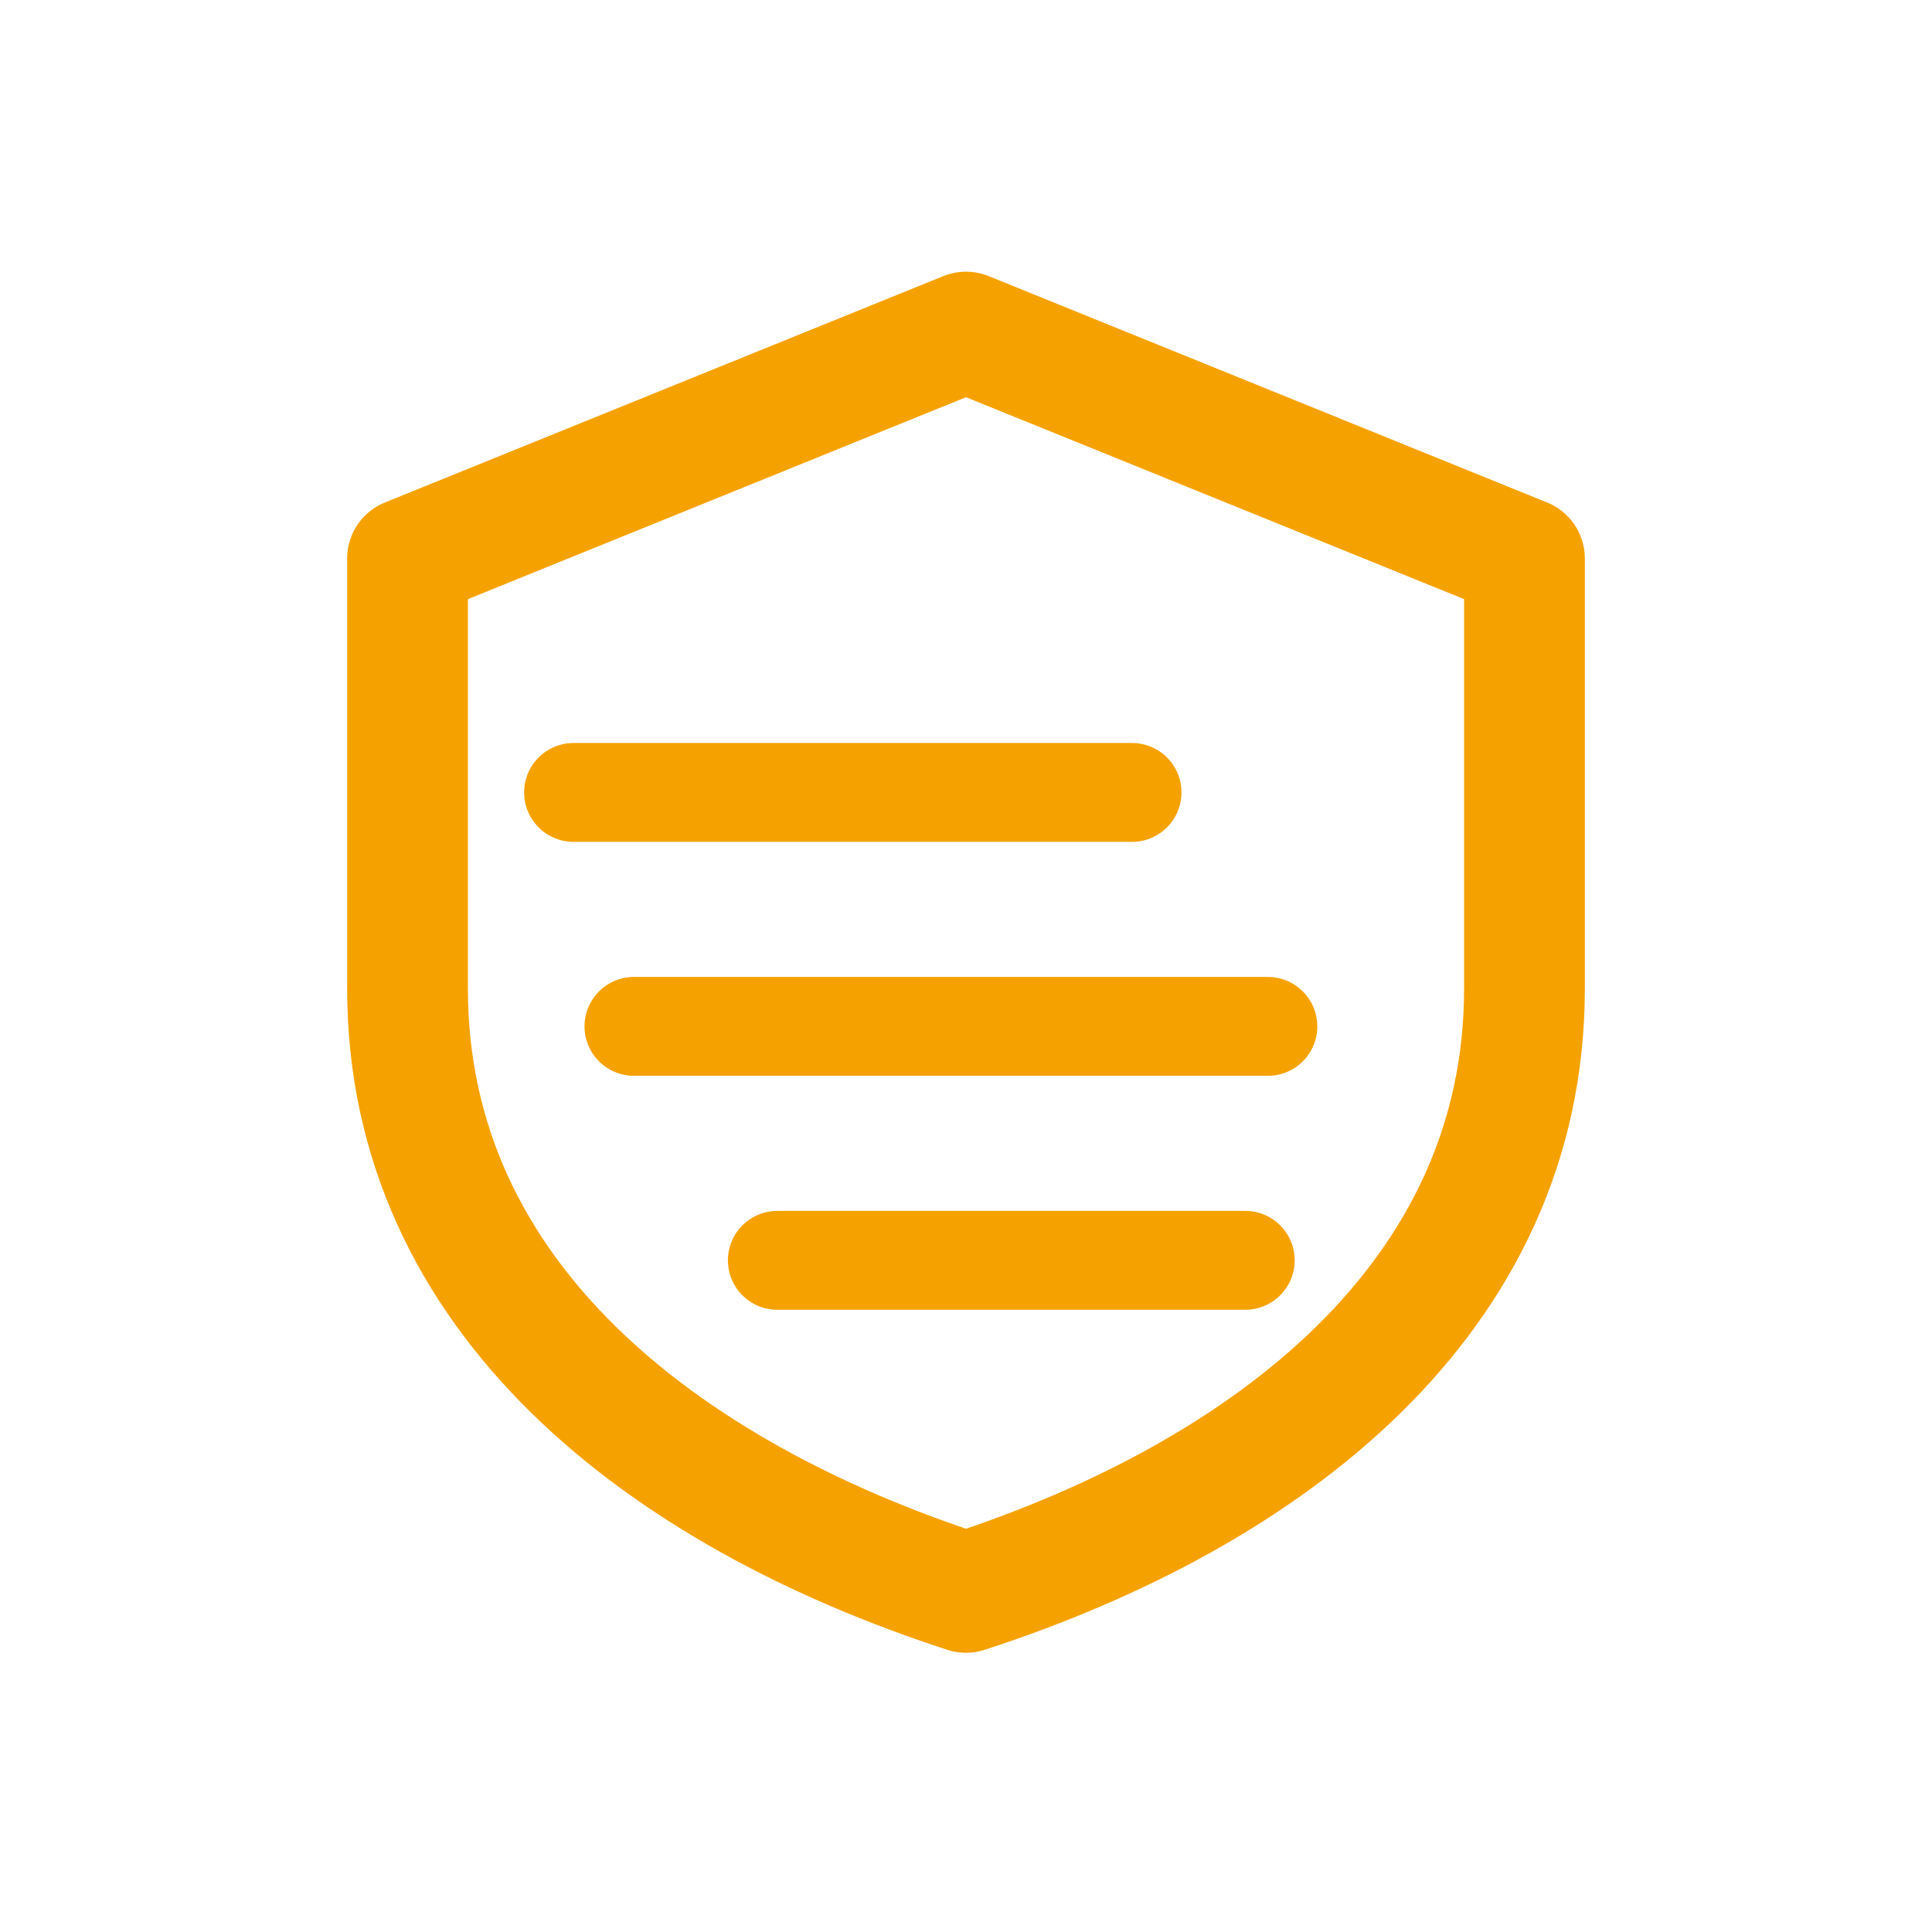
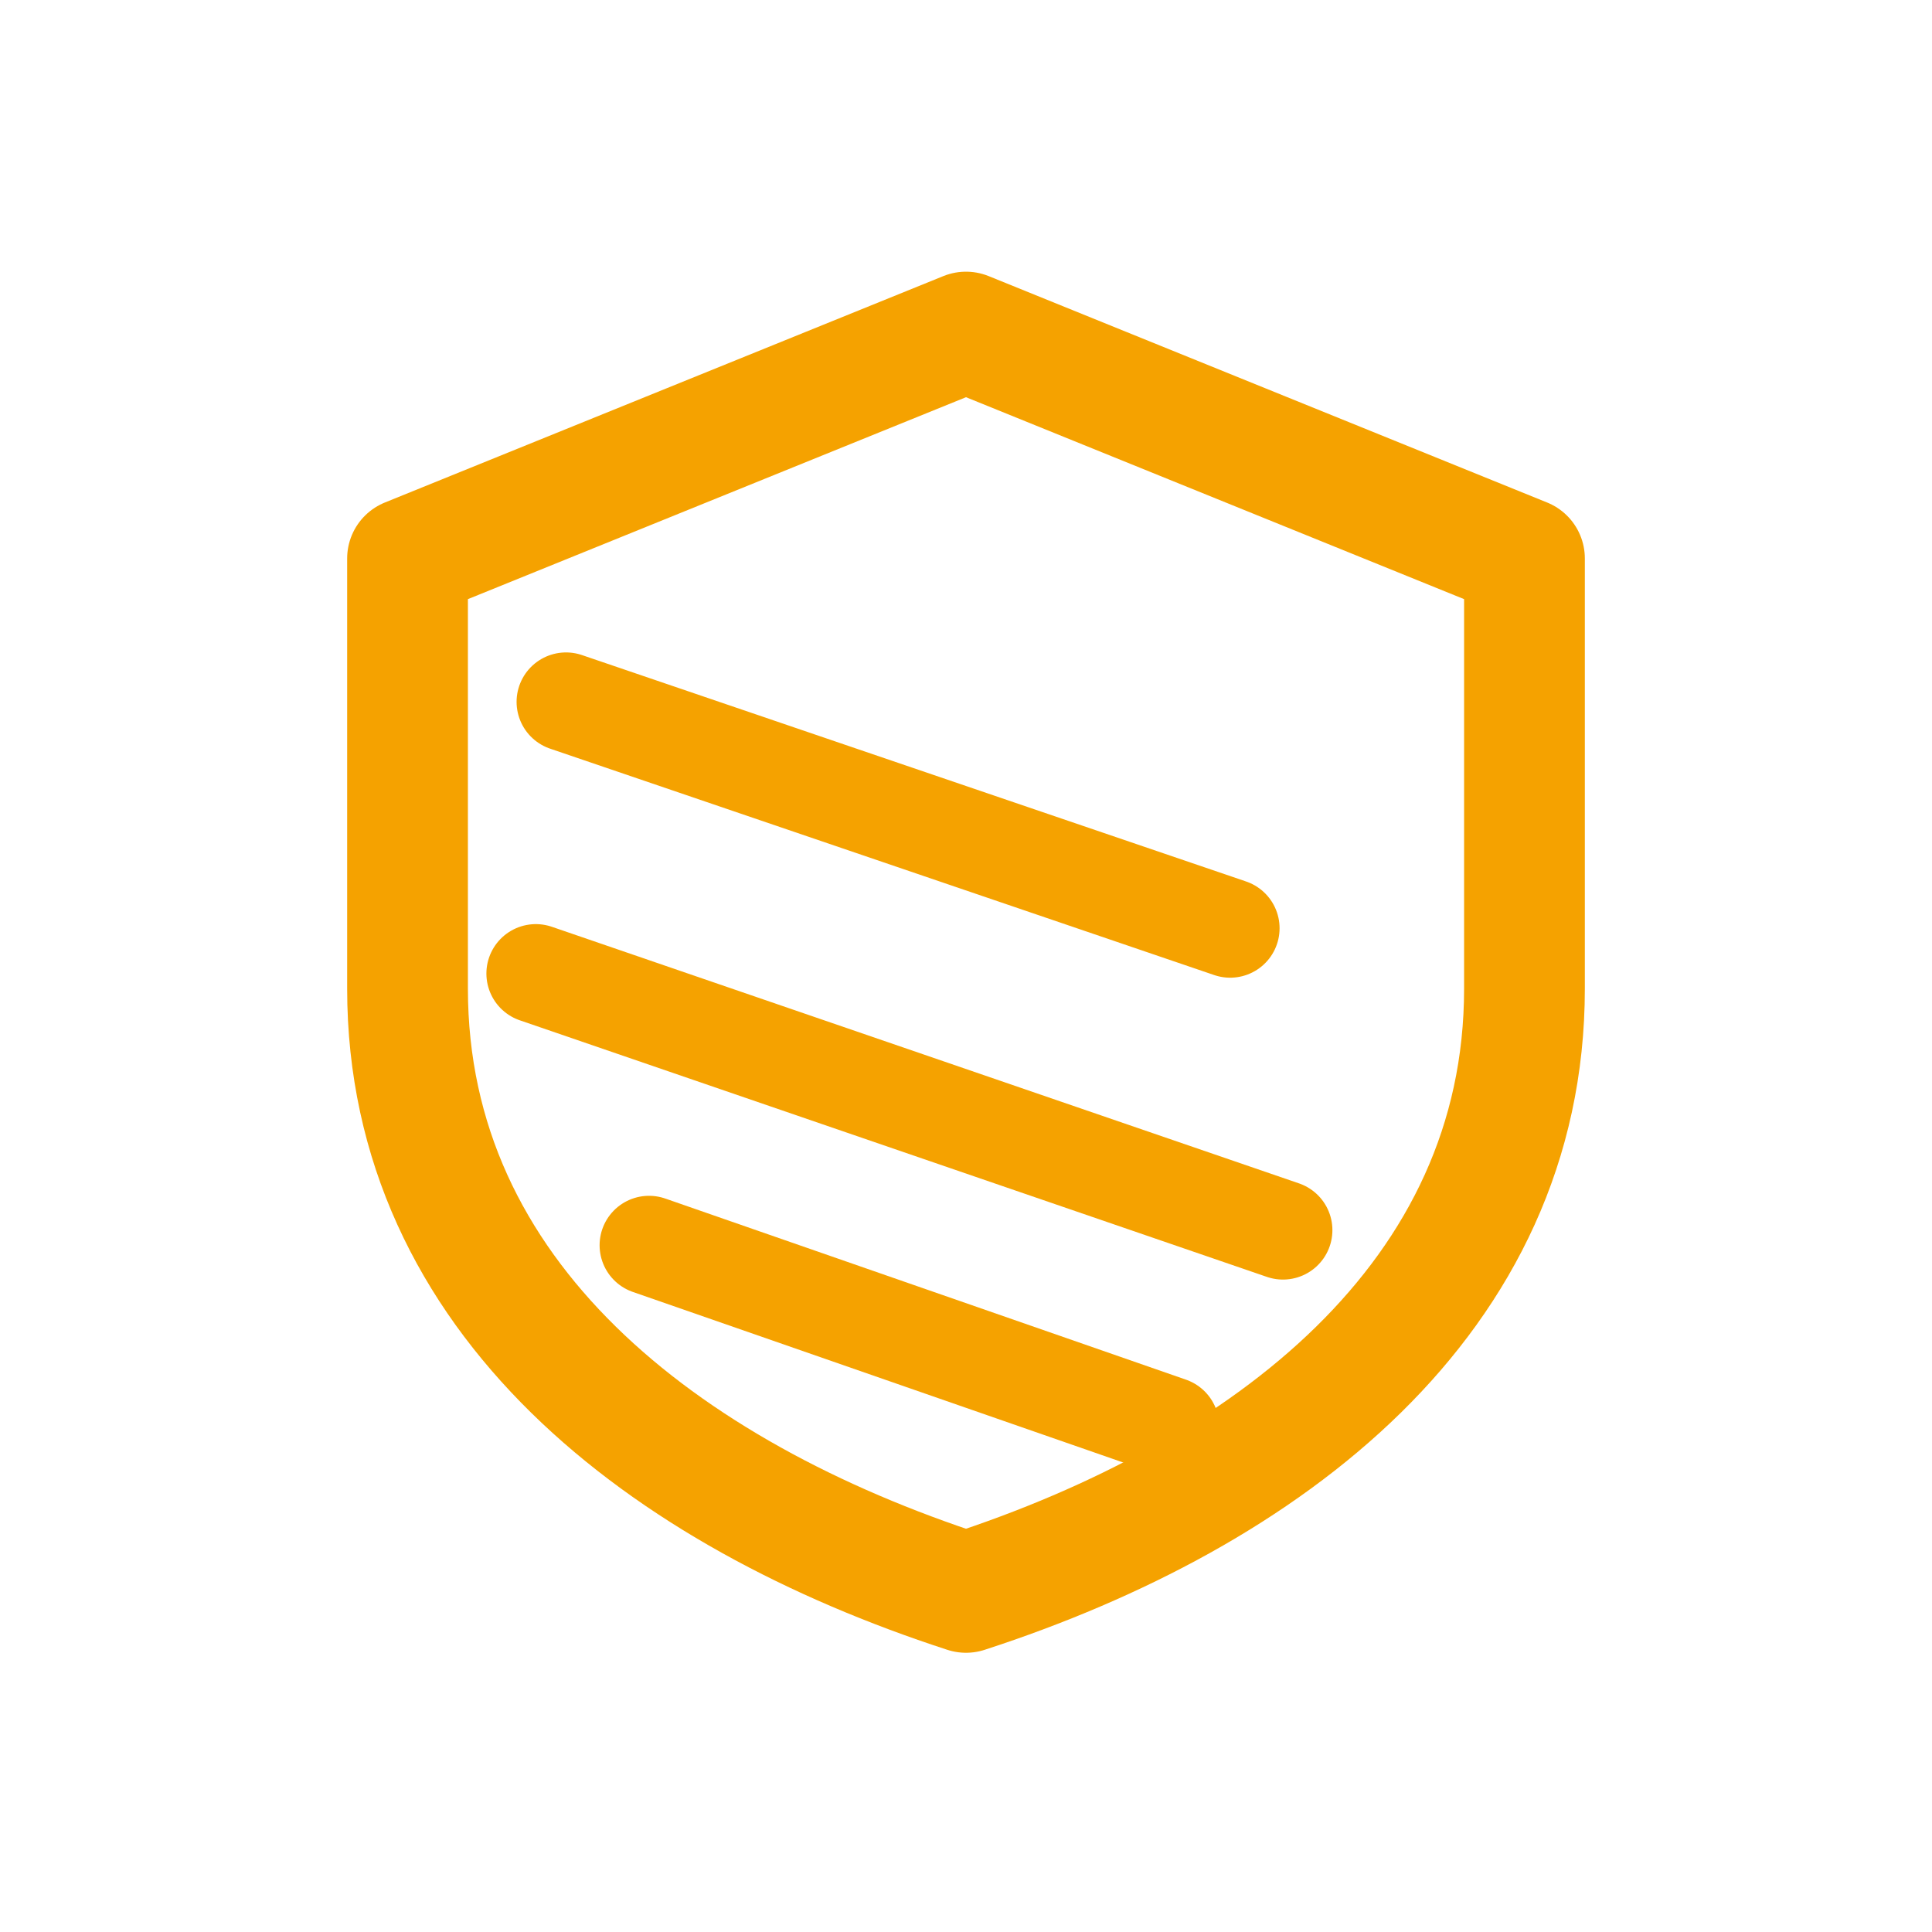
<svg xmlns="http://www.w3.org/2000/svg" viewBox="0 0 512 512" width="512" height="512">
  <path d="M 256 88 L 404 148 L 404 262 C 404 344 336 396 256 422 C 176 396 108 344 108 262 L 108 148 Z" fill="none" stroke="#F5A200" stroke-width="32.0" stroke-linecap="round" stroke-linejoin="round" />
-   <path d="M 152 210 L 300 210" fill="none" stroke="#F5A200" stroke-width="26.2" stroke-linecap="round" stroke-linejoin="round" />
-   <path d="M 168 272 L 336 272" fill="none" stroke="#F5A200" stroke-width="26.2" stroke-linecap="round" stroke-linejoin="round" />
-   <path d="M 206 334 L 330 334" fill="none" stroke="#F5A200" stroke-width="26.2" stroke-linecap="round" stroke-linejoin="round" />
+   <path d="M 150 186 L 326 246" fill="none" stroke="#F5A200" stroke-width="26.2" stroke-linecap="round" stroke-linejoin="round" />
+   <path d="M 142 258 L 340 326" fill="none" stroke="#F5A200" stroke-width="26.2" stroke-linecap="round" stroke-linejoin="round" />
+   <path d="M 172 330 L 310 378" fill="none" stroke="#F5A200" stroke-width="26.2" stroke-linecap="round" stroke-linejoin="round" />
</svg>
